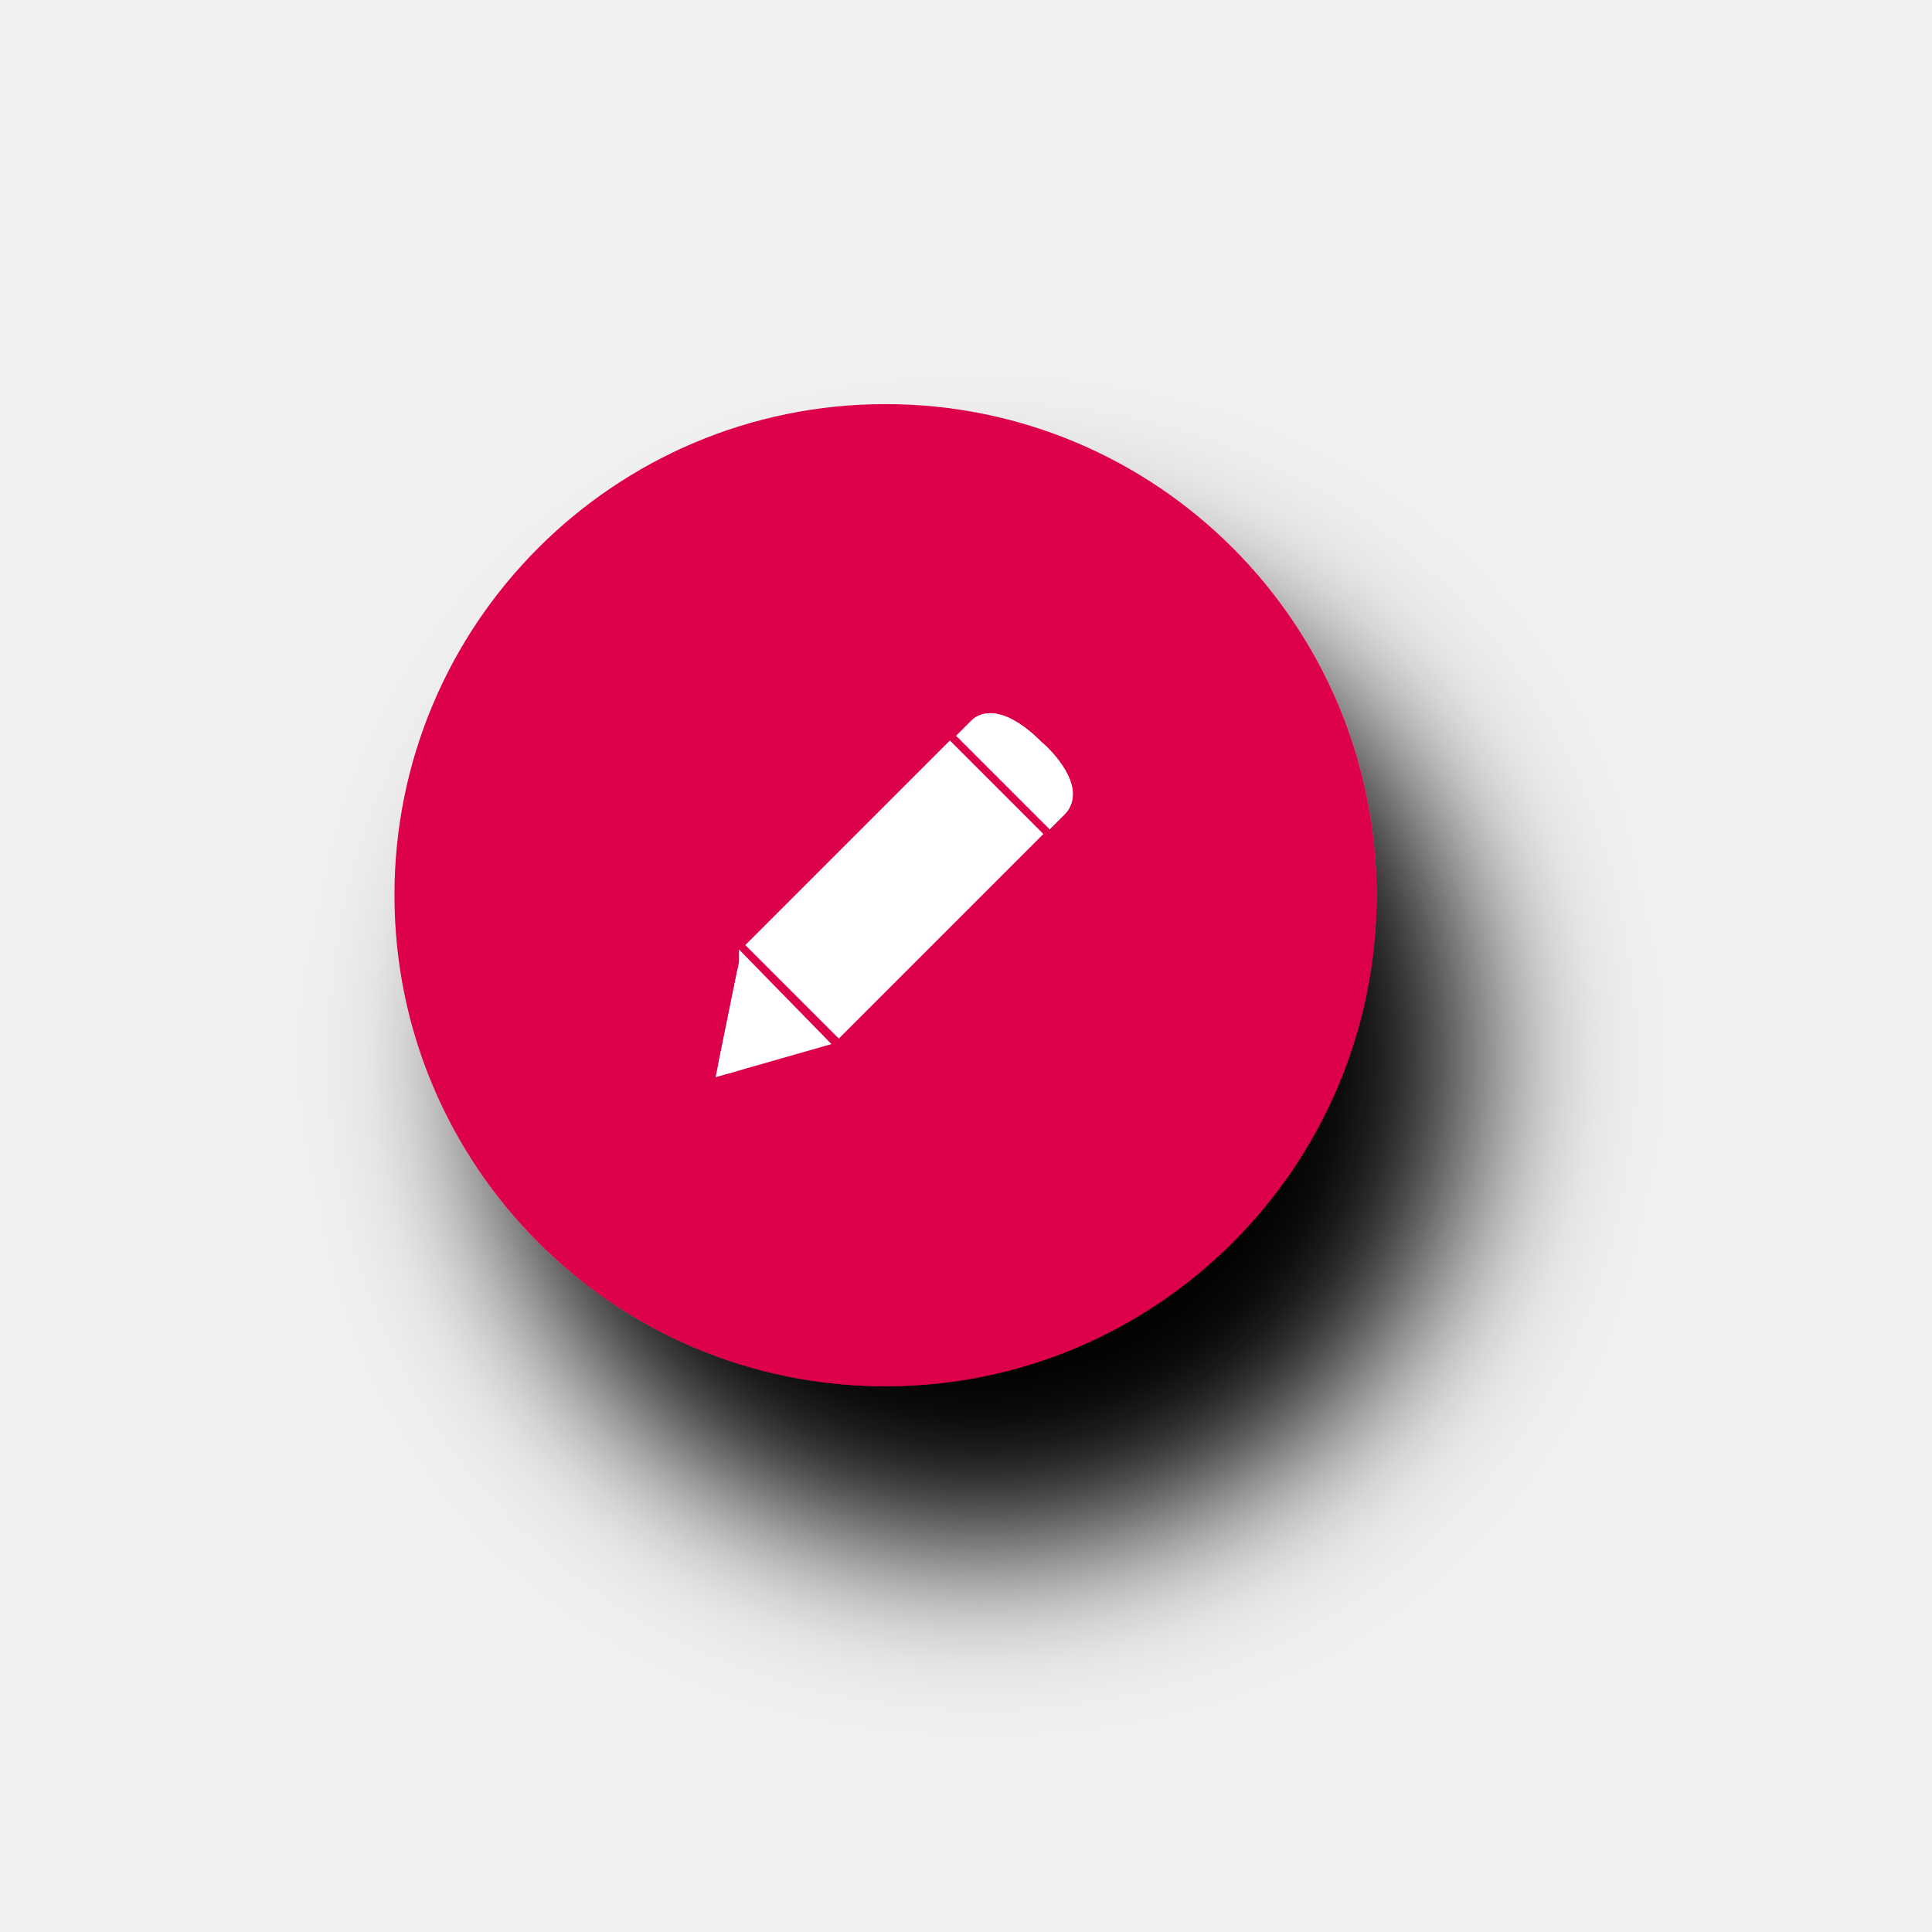
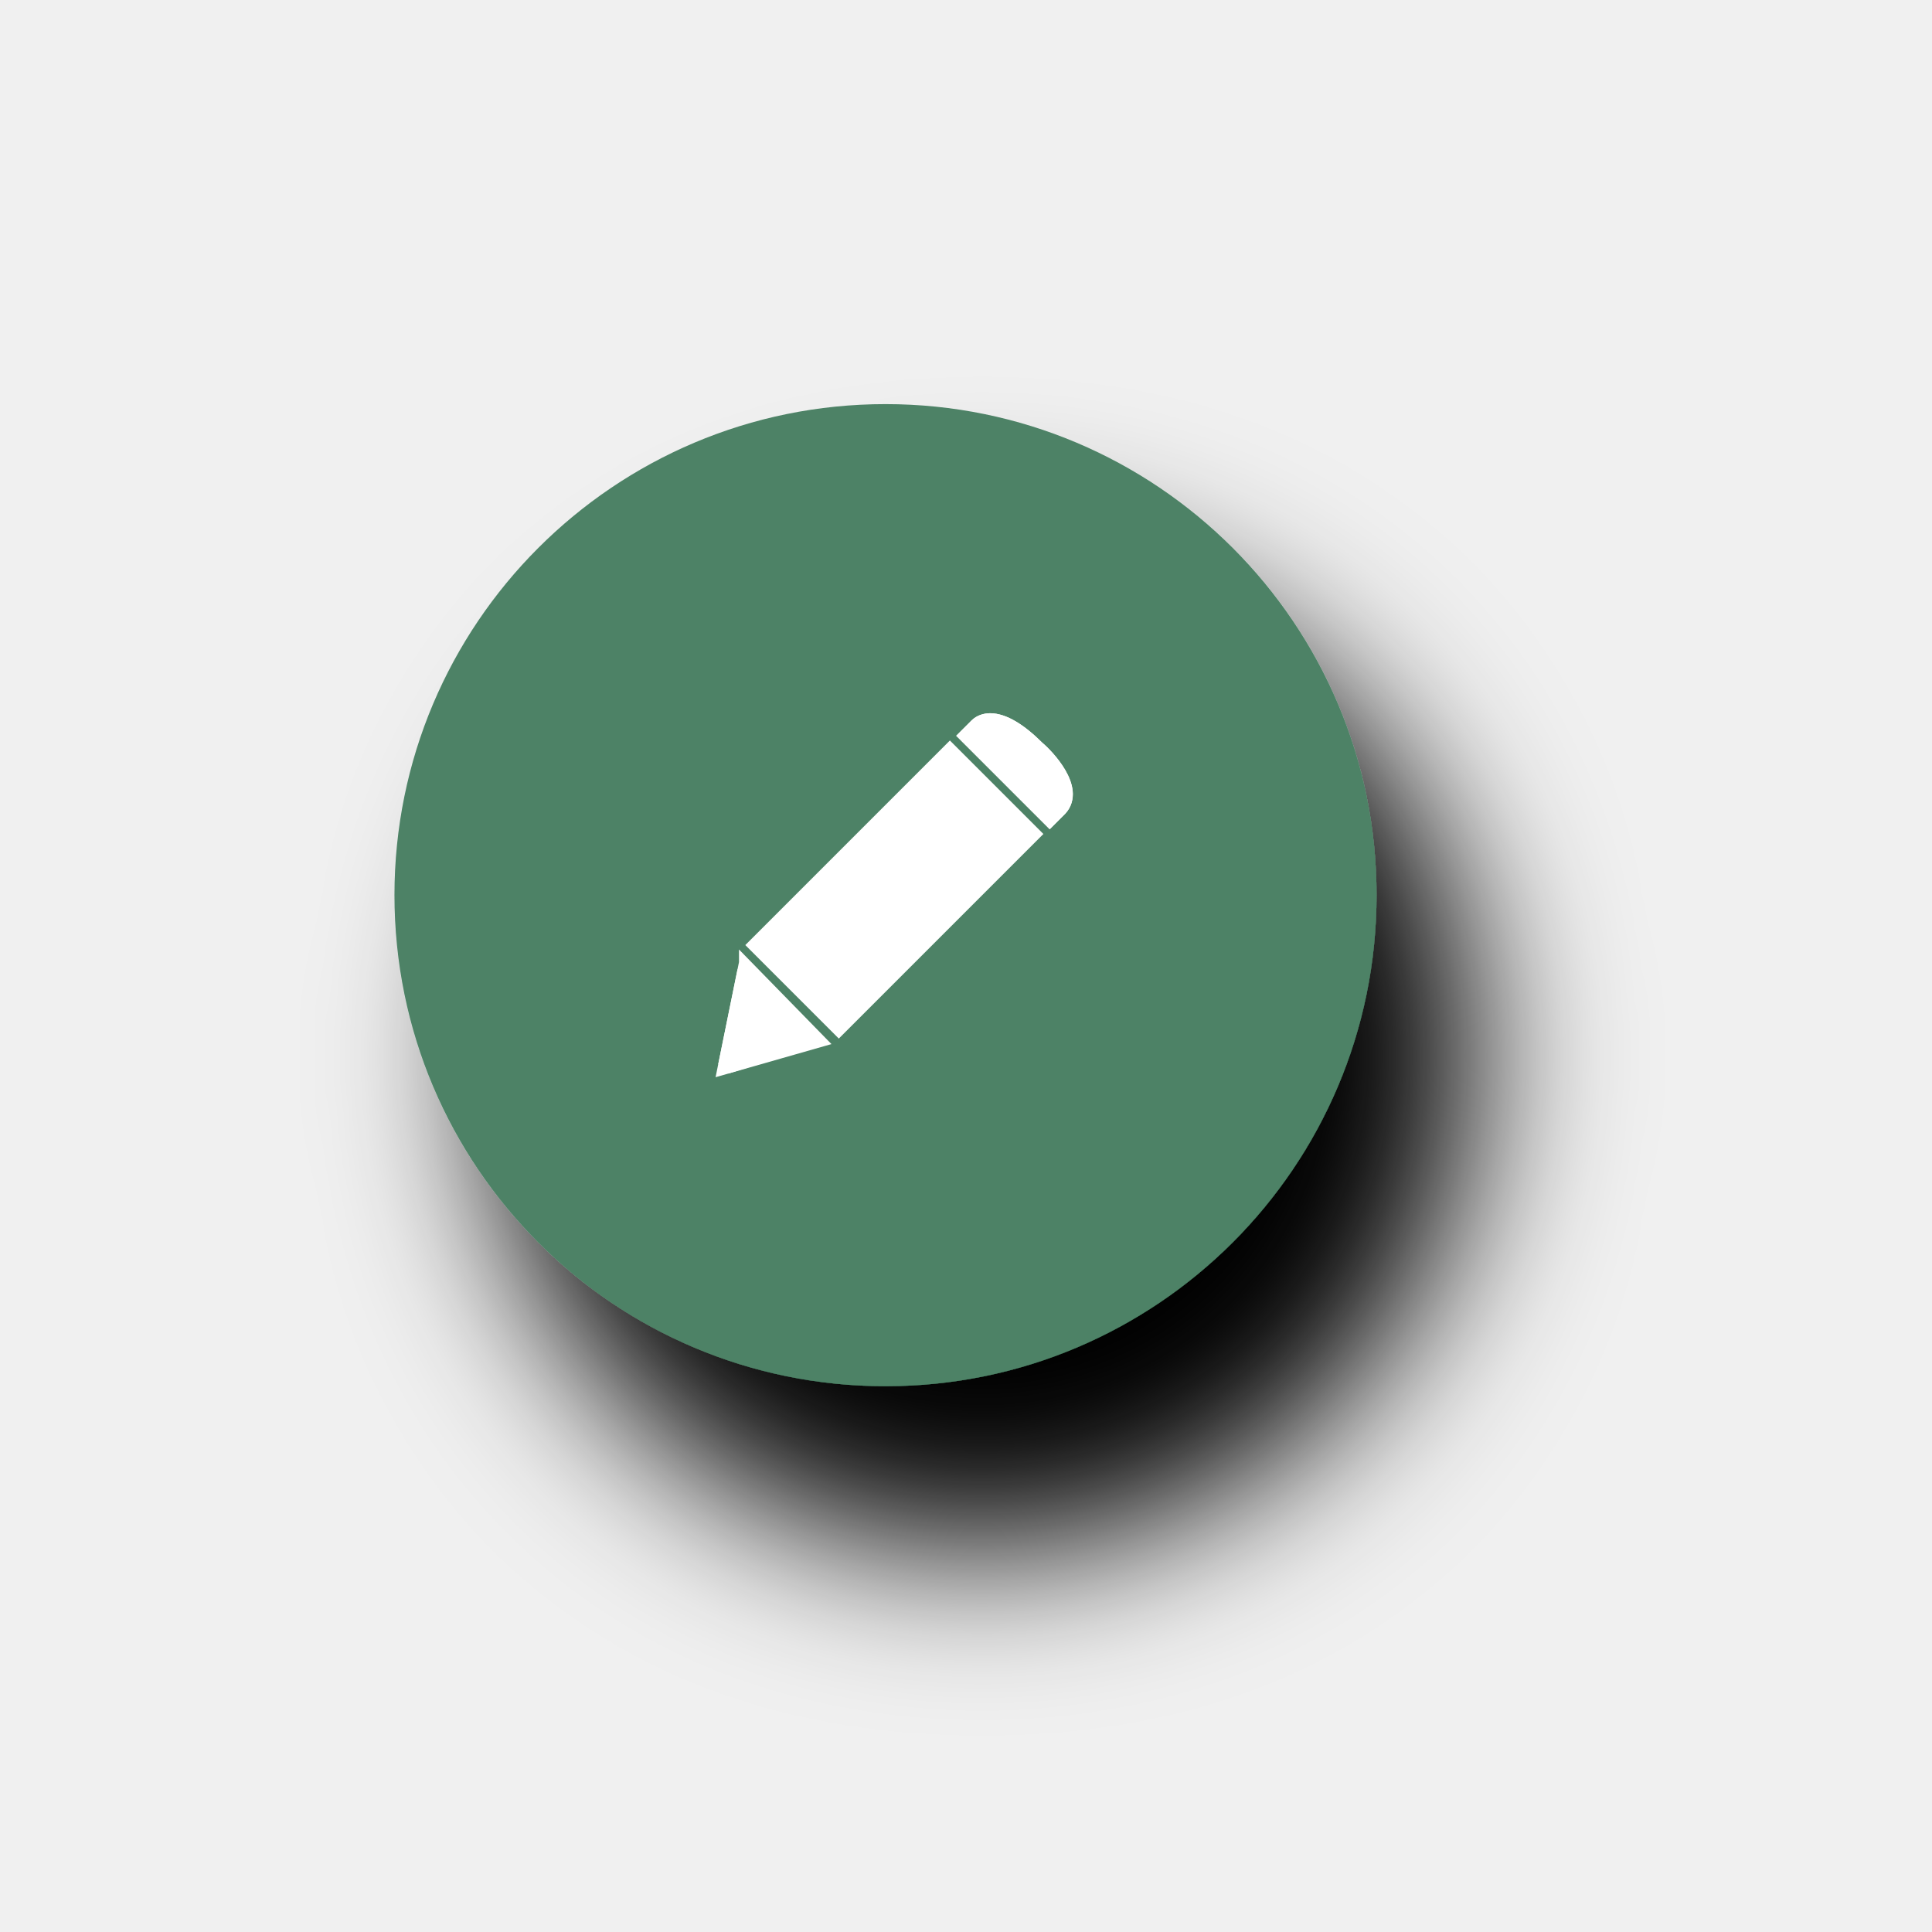
<svg xmlns="http://www.w3.org/2000/svg" version="1.1" id="Capa_1" x="0px" y="0px" viewBox="0 0 120 120" style="enable-background:new 0 0 120 120;" xml:space="preserve">
  <style type="text/css">
	.st0{filter:url(#f3);}
- 	.st1{fill:#DC004E;}
+ 	.st1{fill:#4D8266;}
	.st2{fill:none;stroke:#FFFFFF;}
	.st3{fill:#FFFFFF;stroke:#FFFFFF;}
	.st4{display:none;fill:none;stroke:#FFFFFF;}
</style>
  <filter height="200%" id="f3" width="200%">
    <feOffset dx="6" dy="10" in="SourceAlpha" result="offOut" />
    <feGaussianBlur in="offOut" result="blurOut" stdDeviation="5" />
    <feBlend in="SourceGraphic" in2="blurOut" mode="normal" />
  </filter>
  <g class="st0">
    <circle class="st1" cx="55" cy="55.6" r="30.5" />
  </g>
  <g>
    <path class="st2" d="M50.6,64.5l-5.5,1.7L50.6,64.5L50.6,64.5z M46.3,60.3l-1.2,5.9L46.3,60.3L46.3,60.3z" />
    <path class="st3" d="M50.7,64.6l-5.6,1.6l1.2-5.9l0.1,0.1l0-0.2L50.7,64.6L50.7,64.6L50.7,64.6z M52.1,63.8L47,58.7l12-12l5.1,5.1   L52.1,63.8z M65.8,50.2l-0.6,0.6l-5.1-5.1l0.6-0.6c0.2-0.2,0.5-0.3,0.8-0.3c0.8,0,1.8,0.6,2.9,1.7C65,47,66.9,49,65.8,50.2z" />
    <path class="st4" d="M66.9,51c-0.1,0-0.1,0.1-0.1,0.1l-0.1,0.1l-2.6,2.6l-1.6,1.6L52.4,65.5c-0.1,0.1-0.2,0.2-0.3,0.2l-2.6,0.8h9.7   v1.6H43.9c-0.2,0-0.3-0.1-0.5-0.2c-0.2-0.1-0.3-0.4-0.2-0.7l1.9-8.6c0-0.2,0.1-0.3,0.2-0.4l9.7-9.7l1.5-1.6l3-3   c0-0.1,0.1-0.1,0.1-0.1c0.6-0.5,1.2-0.7,1.9-0.7c1.5,0,3,1.2,4,2.2s1.7,2,2,2.9C67.9,49.3,67.7,50.4,66.9,51z" />
    <polygon class="st4" points="50.7,64.6 45.1,66.2 46.3,60.3 46.4,60.4 50.6,64.5  " />
    <path class="st2" d="M65.8,50.2l-0.6,0.6l-5.1-5.1l0.6-0.6c0.2-0.2,0.5-0.3,0.8-0.3c0.8,0,1.8,0.6,2.9,1.7C65,47,66.9,49,65.8,50.2   z" />
    <path class="st4" d="M60.4,51.6L52,60c-0.2,0.2-0.4,0.2-0.6,0.2c-0.2,0-0.4-0.1-0.6-0.2c-0.3-0.3-0.3-0.8,0-1.1l8.4-8.4   c0.3-0.3,0.8-0.3,1.1,0C60.7,50.8,60.7,51.3,60.4,51.6z" />
  </g>
</svg>
